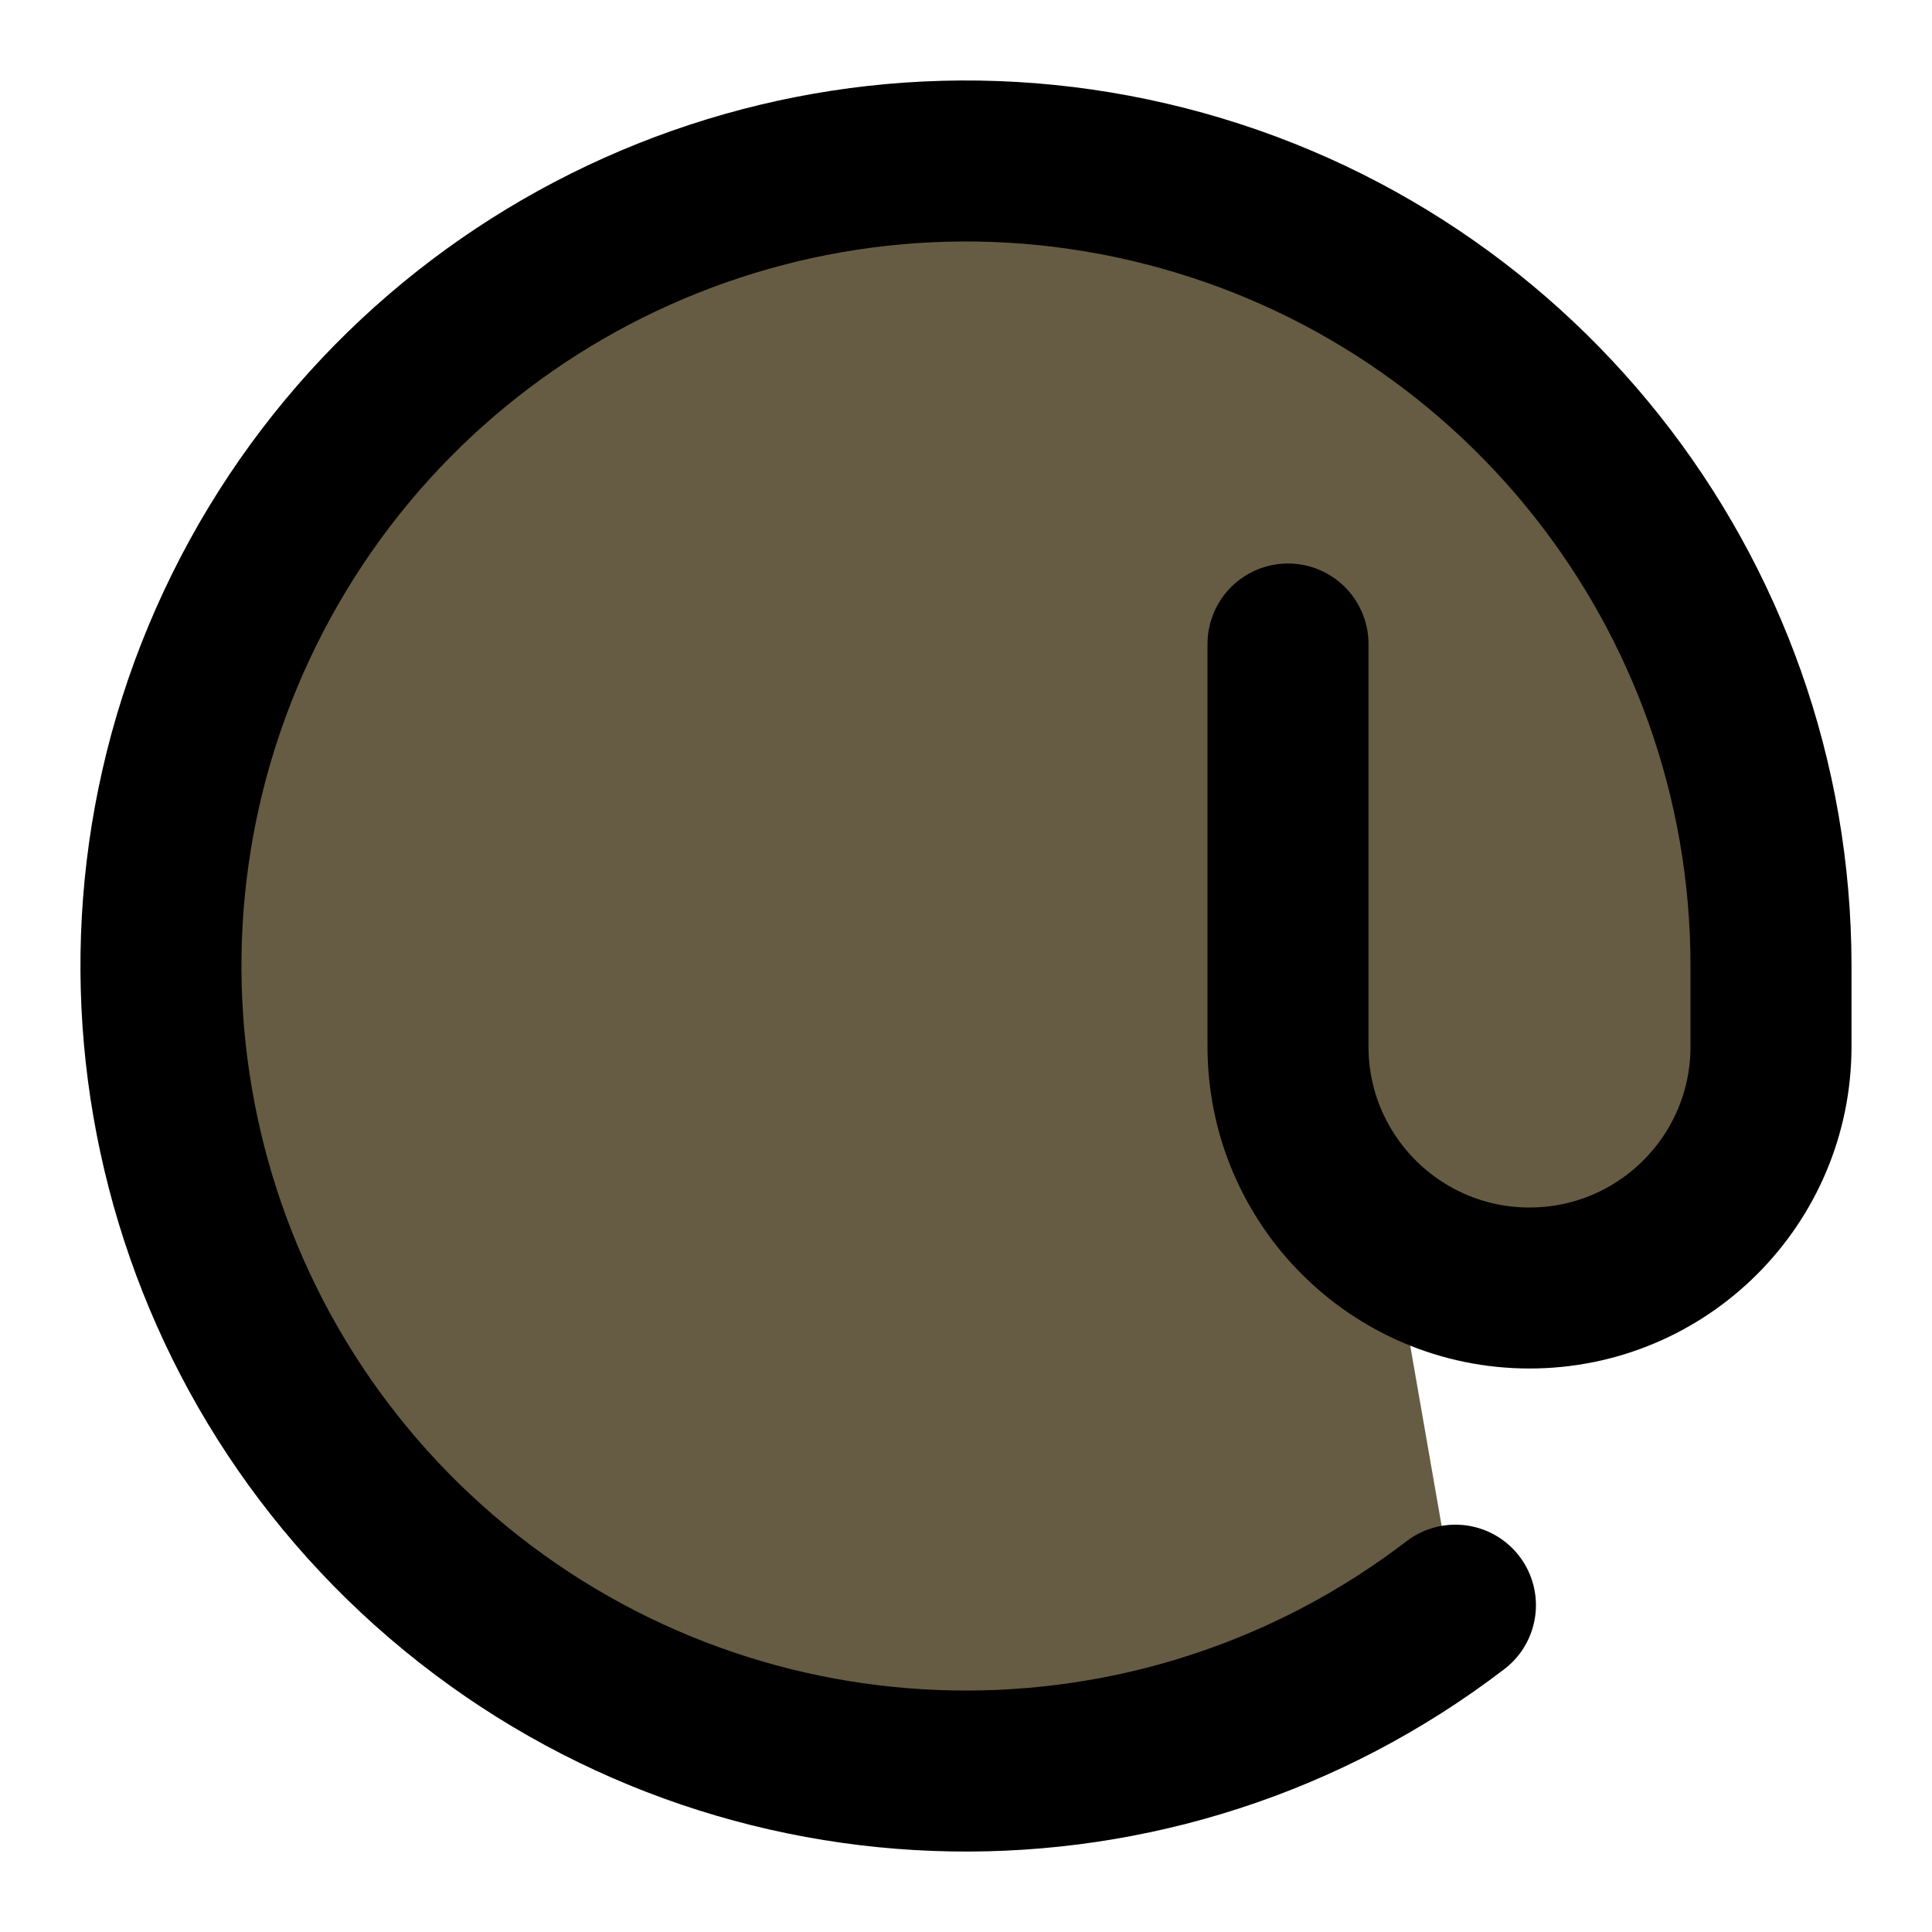
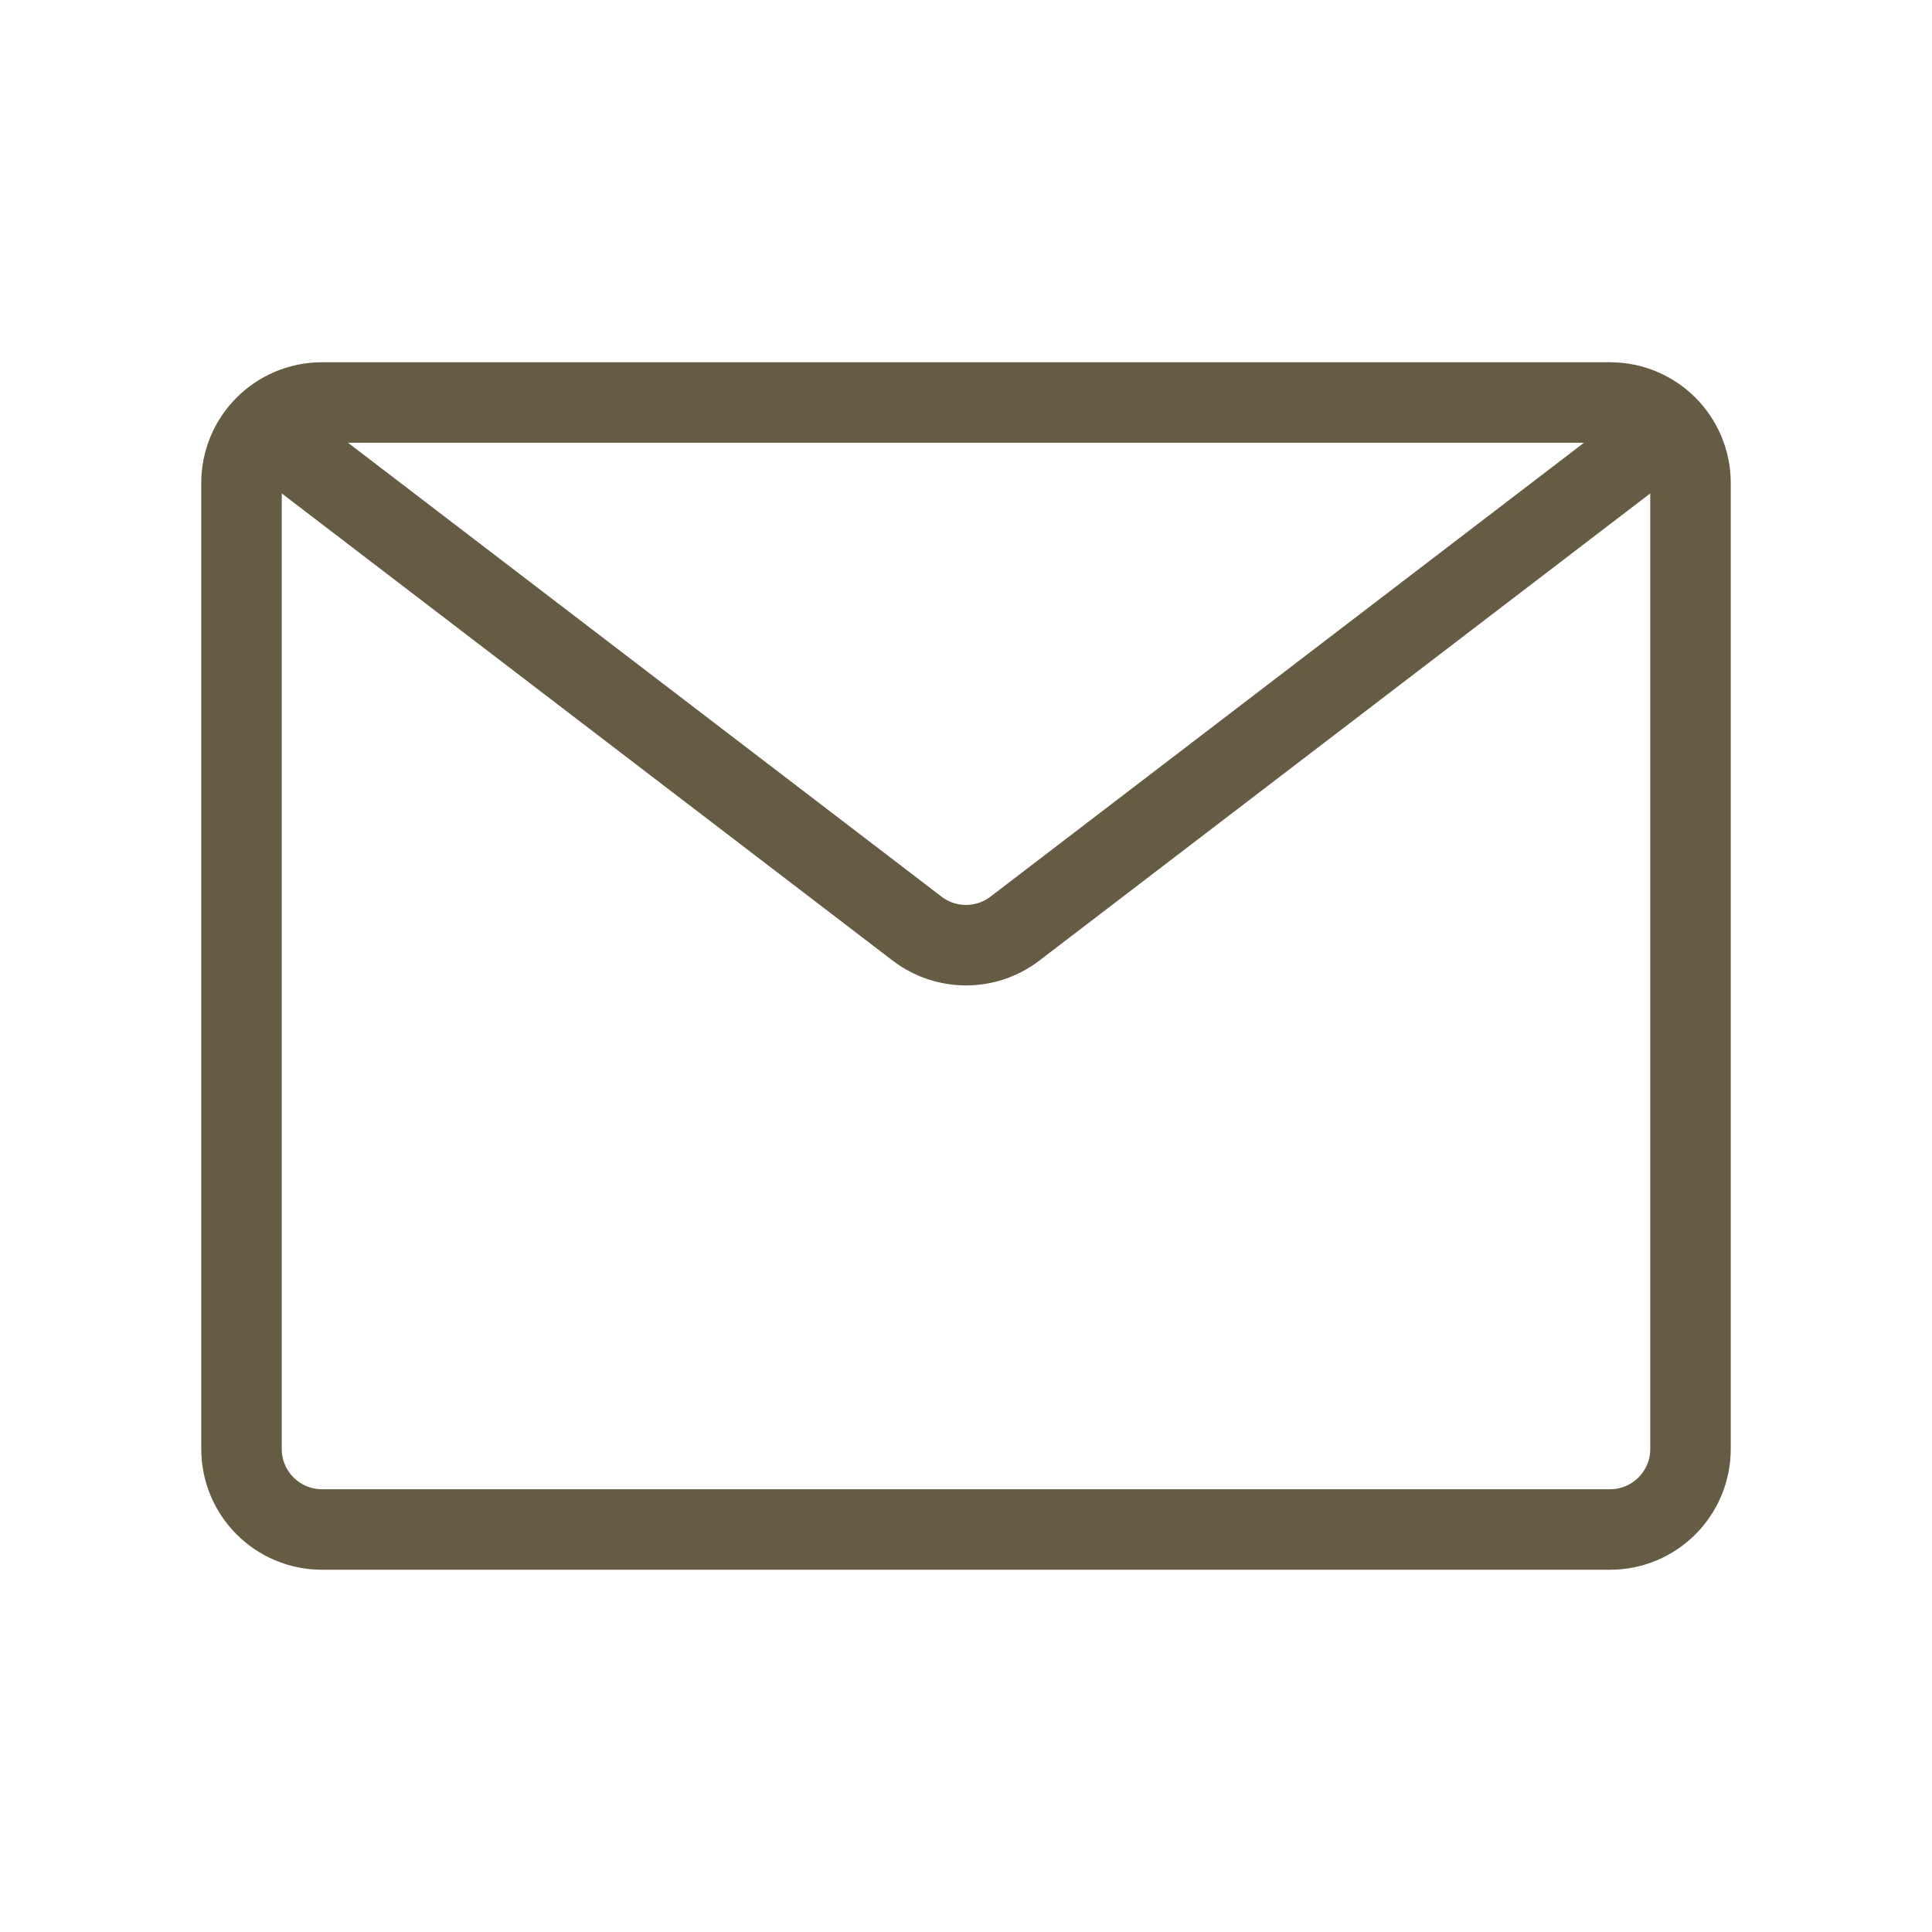
- <svg xmlns="http://www.w3.org/2000/svg" width="34" height="34" viewBox="0 0 24 24" fill="#665c43" stroke="#000000" stroke-width="2" stroke-linecap="round" stroke-linejoin="round">
-   <circle cx="12" cy="12" r="4" />
-   <path d="M16 8v5a3 3 0 0 0 6 0v-1a10 10 0 1 0-3.92 7.94" />
+ <svg xmlns="http://www.w3.org/2000/svg" className="w-6 h-6" aria-hidden="true" width="24" height="24" fill="none" viewBox="0 0 24 24">
+   <path stroke="#665c43" strokeLinecap="round" strokeWidth="2" d="m3.5 5.5 7.893 6.036a1 1 0 0 0 1.214 0L20.5 5.5M4 19h16a1 1 0 0 0 1-1V6a1 1 0 0 0-1-1H4a1 1 0 0 0-1 1v12a1 1 0 0 0 1 1Z" />
</svg>
